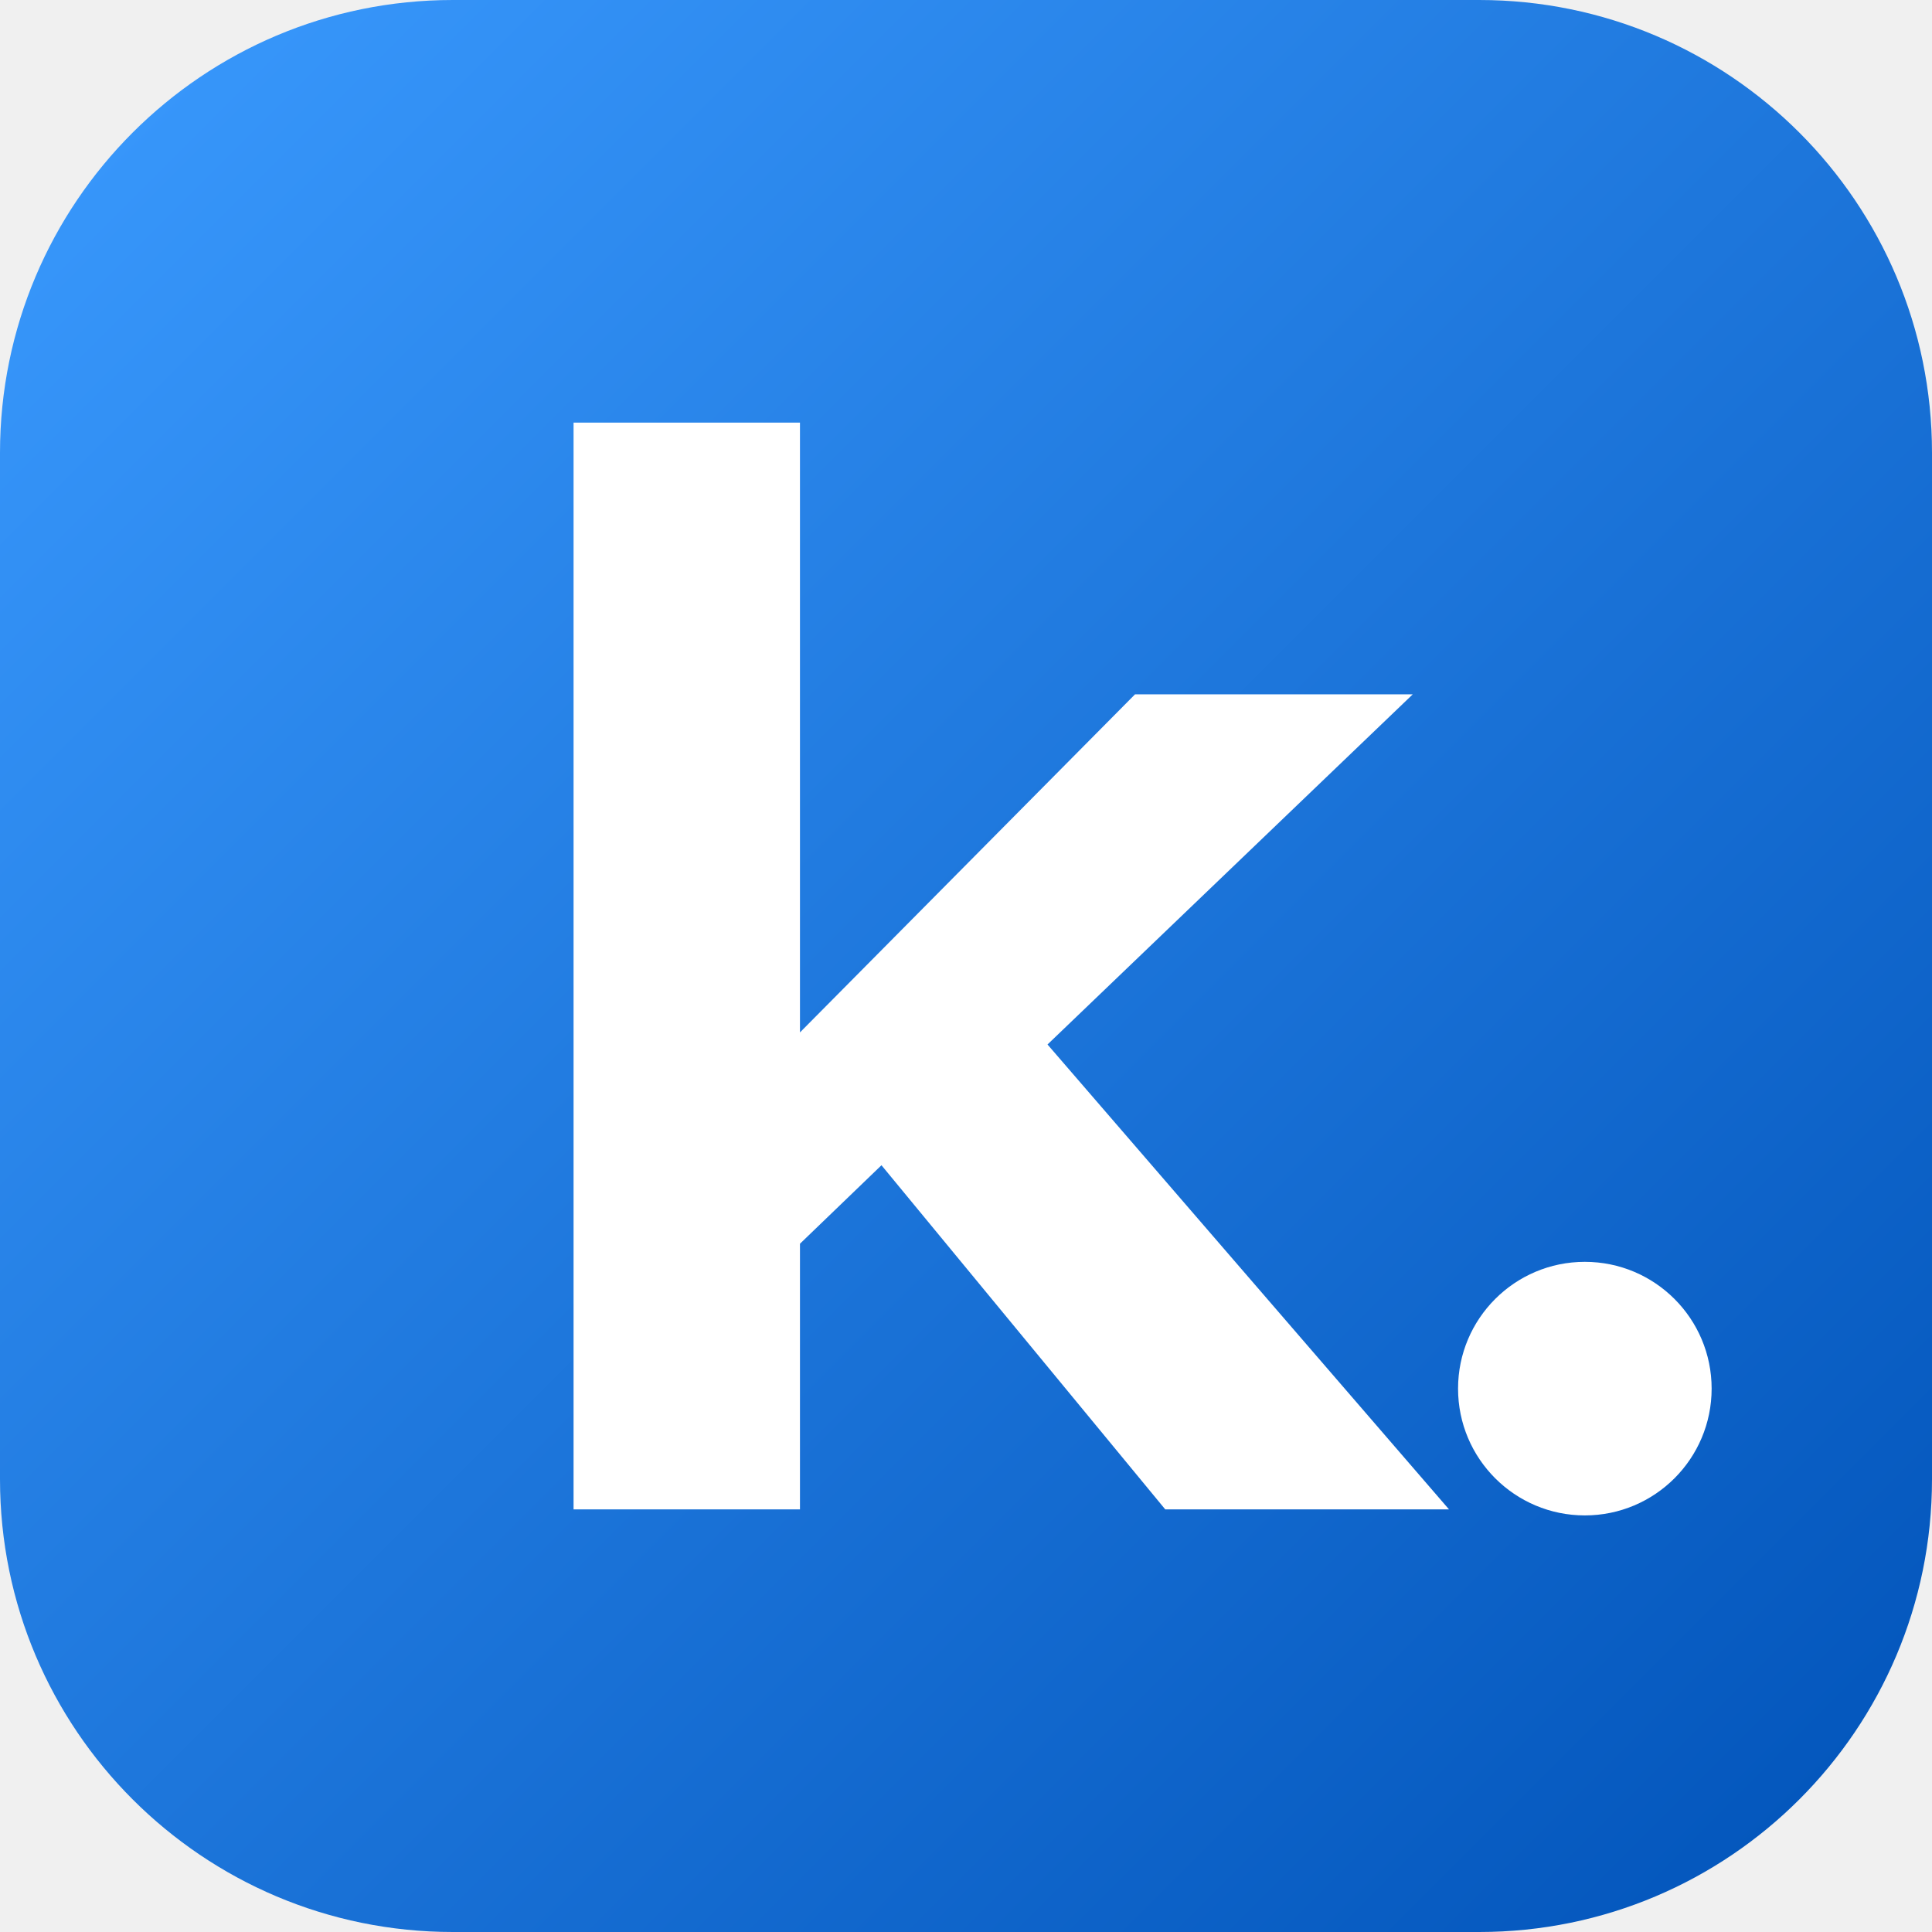
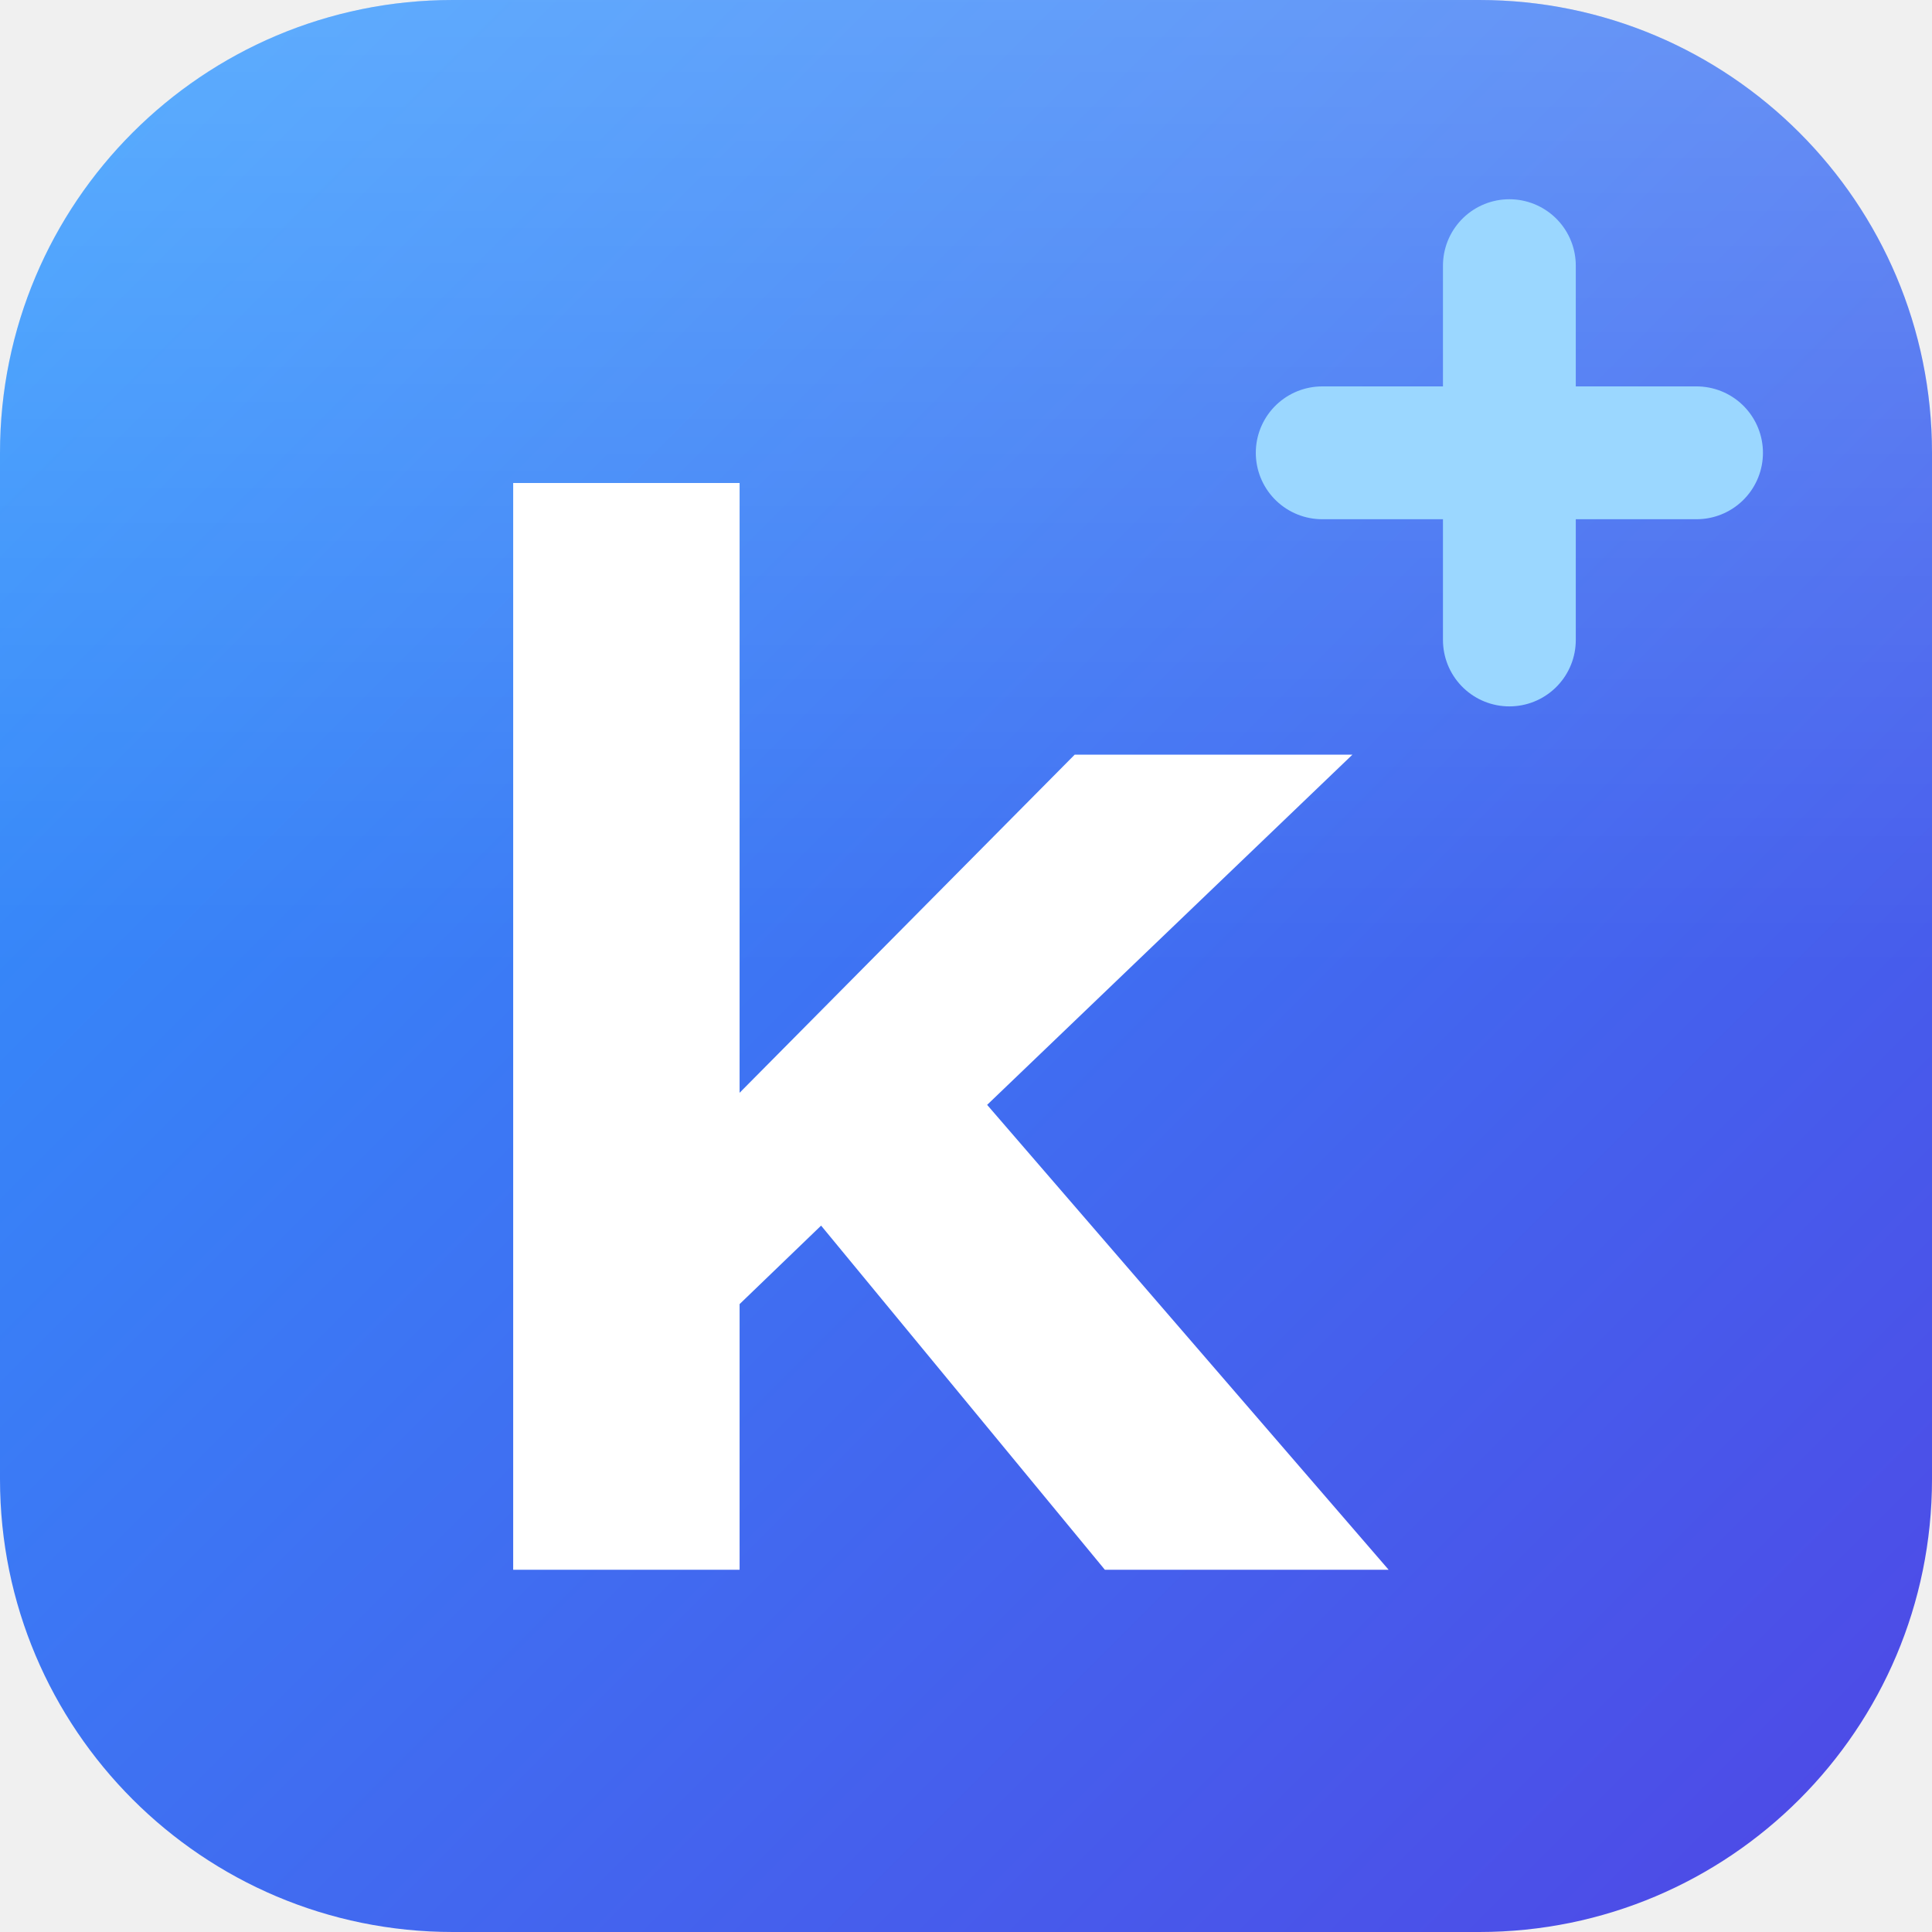
<svg xmlns="http://www.w3.org/2000/svg" viewBox="0 0 64 64">
  <defs>
    <linearGradient id="g" x1="0" y1="0" x2="1" y2="1">
-       <stop offset="0" stop-color="#3b9bff" />
-       <stop offset="1" stop-color="#0052b8" />
+       <stop offset="0" stop-color="#2E9BFF" />
+       <stop offset="1" stop-color="#4F46E5" />
+     </linearGradient>
+     <linearGradient id="h" x1="0" y1="0" x2="0" y2="1">
+       <stop offset="0" stop-color="#fff" stop-opacity=".22" />
+       <stop offset=".5" stop-color="#fff" stop-opacity="0" />
    </linearGradient>
  </defs>
  <rect width="64" height="64" rx="15" fill="url(#g)" />
-   <g transform="">
-     <g transform="translate(-3 0)">
-       <path d="M22 14h7.5v20.2L40.6 23h9.2L37.7 34.6 51 50h-9.4l-9.4-11.4-2.7 2.6V50H22z" fill="#fff" />
-     </g>
-     <circle cx="52.5" cy="46" r="4.2" fill="#fff" />
-   </g>
+   <rect width="64" height="64" rx="15" fill="url(#h)" />
+   <path d="M17 16h7.5v20.2L35.6 25h9.2L32.7 36.6 46 52h-9.4l-9.4-11.4-2.7 2.6V52H17z" fill="#fff" />
+   <path d="M50 8.8v12.4M43.8 15h12.4" stroke="#9BD7FF" stroke-width="4.4" stroke-linecap="round" fill="none" />
</svg>
